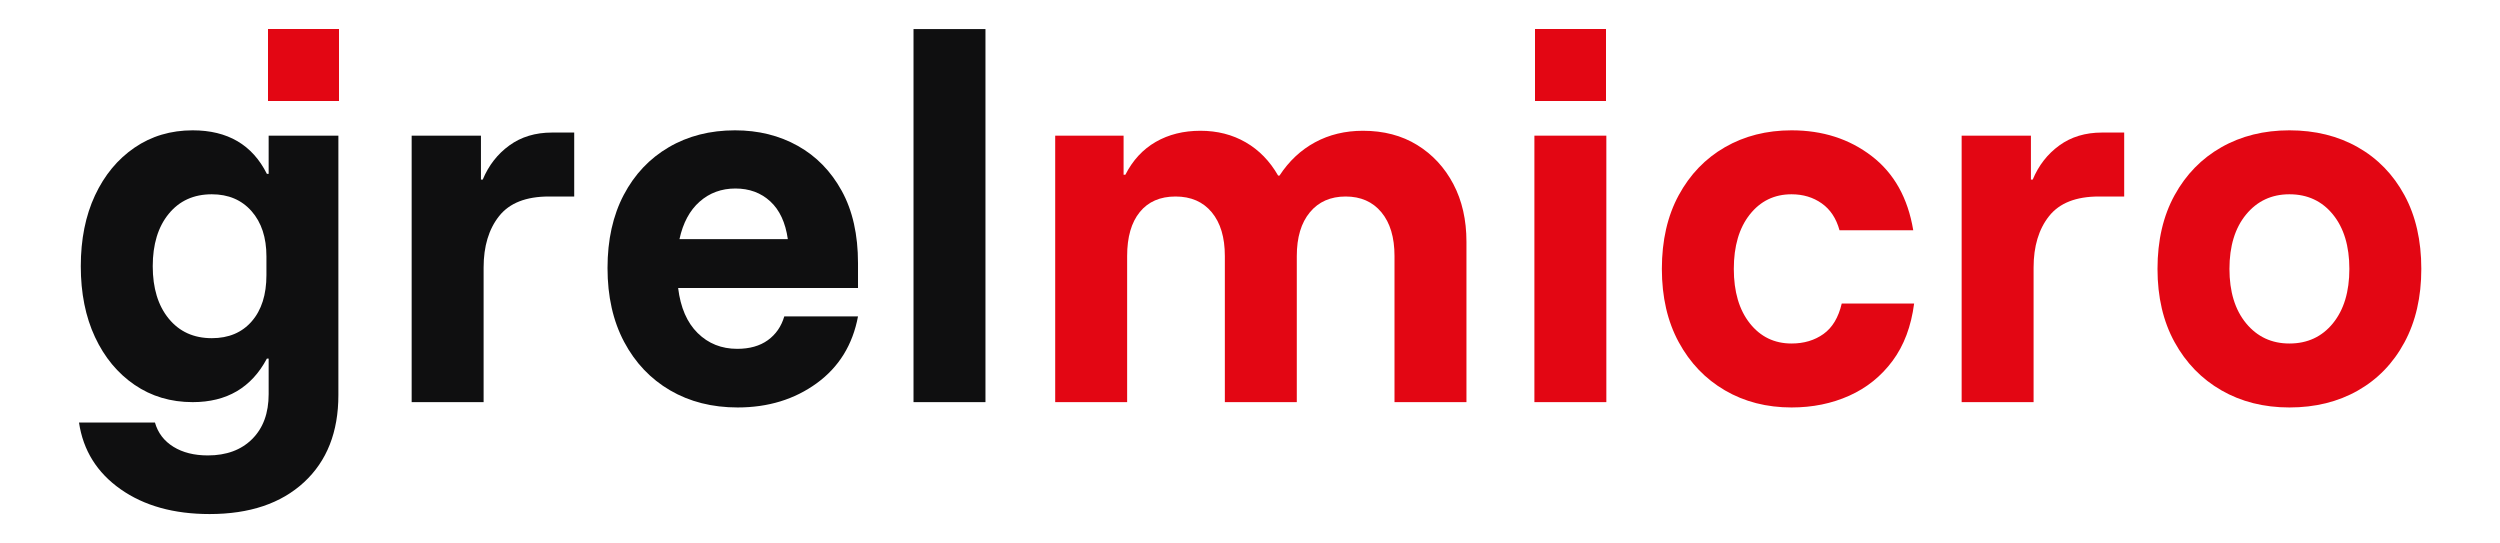
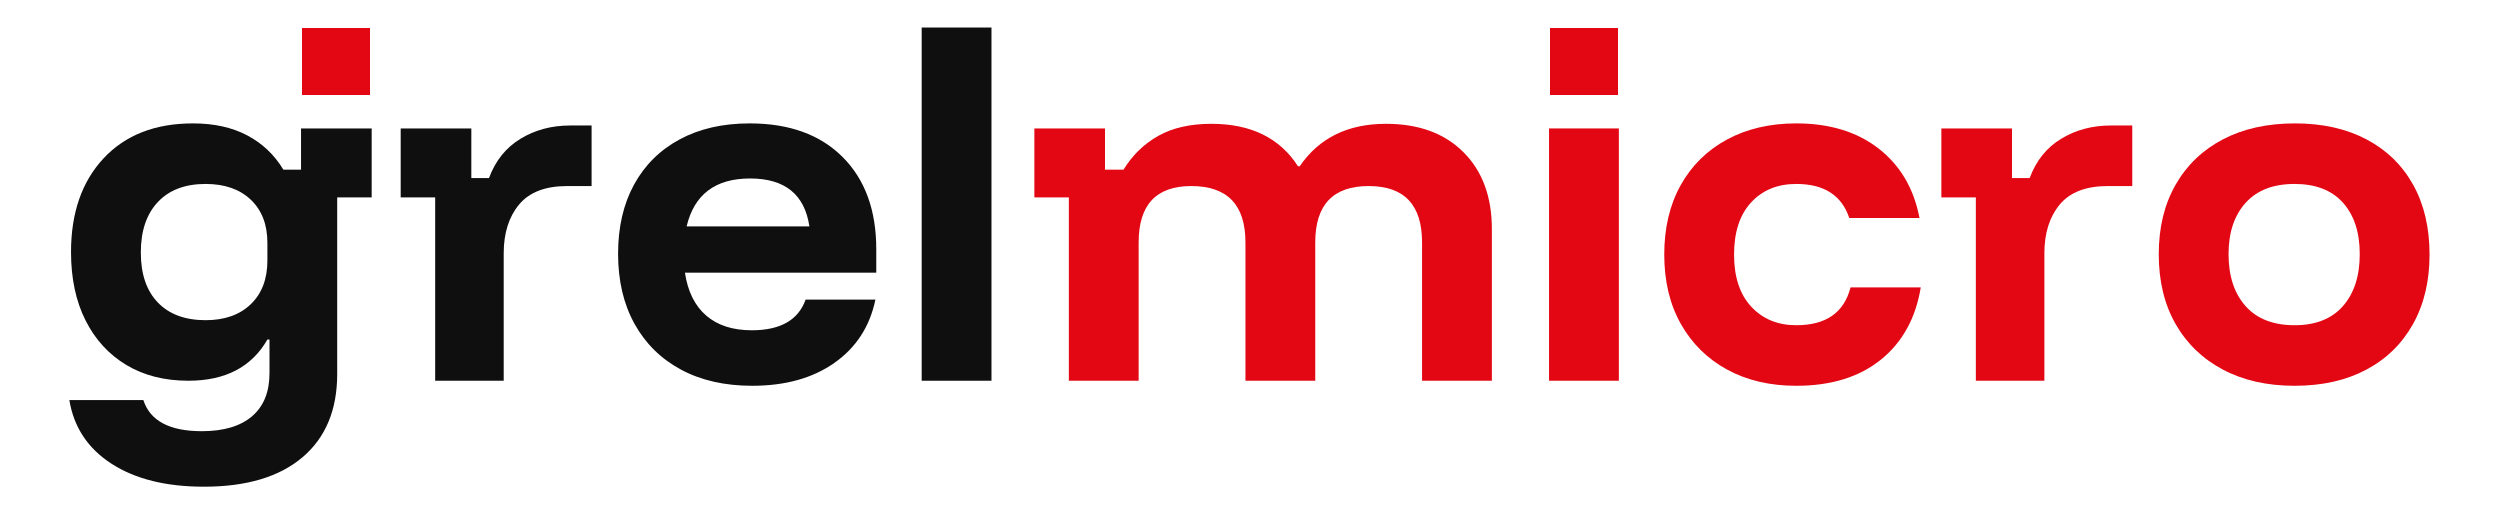
- <svg xmlns="http://www.w3.org/2000/svg" viewBox="0 0 516 112" width="516" height="112" shape-rendering="geometricPrecision" role="img" aria-label="grelmicro">
-   <path d="M341 -252Q220 -252 140.5 -196.0Q61 -140 47 -46H218Q228 -81 259.5 -100.5Q291 -120 337 -120Q400 -120 437.0 -83.0Q474 -46 474 18V98H470Q418 0 303 0Q229 0 172.0 39.0Q115 78 83.0 146.5Q51 215 51 306Q51 397 83.0 465.5Q115 534 172.0 573.0Q229 612 303 612Q421 612 470 514H474V600H631V16Q631 -109 553.5 -180.5Q476 -252 341 -252ZM346 144Q403 144 436.0 182.0Q469 220 469 286V328Q469 392 435.5 430.0Q402 468 346 468Q285 468 249.0 424.0Q213 380 213 306Q213 232 249.0 188.0Q285 144 346 144Z" fill="#0F0F10" transform="translate(12.000 83.000) scale(0.091667 -0.091667)" />
-   <path d="M84 0V600H240V501H244Q264 549 304.0 578.0Q344 607 400 607H450V463H393Q316 463 281.0 419.0Q246 375 246 303V0Z" fill="#0F0F10" transform="translate(77.267 83.000) scale(0.091667 -0.091667)" />
-   <path d="M336 -12Q250 -12 184.0 26.5Q118 65 80.5 135.5Q43 206 43 302Q43 397 79.5 466.5Q116 536 181.0 574.0Q246 612 330 612Q409 612 471.5 577.0Q534 542 570.5 475.5Q607 409 607 313V257H202Q210 191 246.0 155.5Q282 120 335 120Q377 120 404.0 139.5Q431 159 441 193H607Q589 97 514.0 42.5Q439 -12 336 -12ZM205 367H449Q441 423 409.5 452.0Q378 481 331 481Q284 481 250.5 451.5Q217 422 205 367Z" fill="#0F0F10" transform="translate(121.450 83.000) scale(0.091667 -0.091667)" />
-   <path d="M76 0V840H238V0Z" fill="#0F0F10" transform="translate(181.583 83.000) scale(0.091667 -0.091667)" />
-   <path d="M75 0V600H229V512H233Q258 561 301.5 586.0Q345 611 402 611Q459 611 504.0 585.0Q549 559 577 510H580Q612 559 660.0 585.0Q708 611 768 611Q838 611 890.0 579.0Q942 547 971.5 491.0Q1001 435 1001 361V0H839V329Q839 392 809.5 427.5Q780 463 729 463Q678 463 648.5 427.5Q619 392 619 329V0H457V329Q457 392 427.5 427.5Q398 463 346 463Q294 463 265.5 428.0Q237 393 237 329V0Z" fill="#E30613" transform="translate(210.917 83.000) scale(0.091667 -0.091667)" />
-   <path d="M76 0V600H238V0Z" fill="#E30613" transform="translate(309.733 83.000) scale(0.091667 -0.091667)" />
-   <path d="M335 -12Q251 -12 185.0 26.5Q119 65 81.0 135.0Q43 205 43 300Q43 396 81.0 466.0Q119 536 185.0 574.0Q251 612 335 612Q440 612 515.5 554.0Q591 496 609 387H443Q432 427 403.0 447.5Q374 468 335 468Q277 468 241.0 422.5Q205 377 205 300Q205 223 241.0 177.5Q277 132 335 132Q377 132 407.0 153.5Q437 175 448 222H611Q601 145 562.5 93.0Q524 41 465.0 14.5Q406 -12 335 -12Z" fill="#E30613" transform="translate(339.067 83.000) scale(0.091667 -0.091667)" />
-   <path d="M84 0V600H240V501H244Q264 549 304.0 578.0Q344 607 400 607H450V463H393Q316 463 281.0 419.0Q246 375 246 303V0Z" fill="#E30613" transform="translate(397.183 83.000) scale(0.091667 -0.091667)" />
-   <path d="M340 -12Q254 -12 187.0 26.5Q120 65 81.5 135.0Q43 205 43 300Q43 396 81.5 466.0Q120 536 187.0 574.0Q254 612 340 612Q427 612 494.0 574.0Q561 536 599.0 466.0Q637 396 637 300Q637 205 599.0 134.5Q561 64 494.0 26.0Q427 -12 340 -12ZM340 132Q401 132 438.0 177.5Q475 223 475 300Q475 377 438.0 422.5Q401 468 340 468Q280 468 242.5 422.5Q205 377 205 300Q205 223 242.5 177.5Q280 132 340 132Z" fill="#E30613" transform="translate(441.367 83.000) scale(0.091667 -0.091667)" />
-   <rect x="316.732" y="6.000" width="14.785" height="14.785" fill="#E30613" shape-rendering="crispEdges" />
-   <rect x="55.253" y="6.000" width="14.785" height="14.785" fill="#E30613" shape-rendering="crispEdges" />
+ <svg xmlns="http://www.w3.org/2000/svg" viewBox="0 0 545 112" width="545" height="112" shape-rendering="geometricPrecision" role="img" aria-label="grelmicro">
+   <path d="M354 -252Q219 -252 134.5 -197.5Q50 -143 34 -46H210Q234 -120 349 -120Q427 -120 468.5 -84.5Q510 -49 510 18V98H505Q449 0 317 0Q232 0 169.5 37.5Q107 75 72.5 143.5Q38 212 38 306Q38 446 115.5 529.0Q193 612 328 612Q403 612 457.0 583.5Q511 555 543 502H585V600H753V436H671V16Q671 -112 588.5 -182.0Q506 -252 354 -252ZM358 144Q426 144 465.5 182.0Q505 220 505 286V328Q505 393 465.5 430.5Q426 468 358 468Q285 468 244.5 425.0Q204 382 204 305Q204 228 244.5 186.0Q285 144 358 144Z" fill="#0F0F10" transform="translate(12.000 83.000) scale(0.091667 -0.091667)" />
+   <path d="M118 0V436H36V600H204V482H246Q269 544 321.0 575.5Q373 607 439 607H490V463H432Q354 463 317.5 419.0Q281 375 281 303V0Z" fill="#0F0F10" transform="translate(84.050 83.000) scale(0.091667 -0.091667)" />
+   <path d="M352 -12Q254 -12 182.5 26.5Q111 65 72.0 135.5Q33 206 33 302Q33 397 71.0 466.5Q109 536 179.5 574.0Q250 612 346 612Q487 612 567.0 532.0Q647 452 647 313V257H192Q202 190 242.5 155.0Q283 120 351 120Q453 120 479 193H645Q625 97 547.5 42.5Q470 -12 352 -12ZM196 367H488Q471 481 347 481Q223 481 196 367Z" fill="#0F0F10" transform="translate(131.717 83.000) scale(0.091667 -0.091667)" />
+   <path d="M69 0V840H235V0Z" fill="#0F0F10" transform="translate(194.600 83.000) scale(0.091667 -0.091667)" />
+   <path d="M109 0V436H27V600H195V502H239Q271 554 322.0 582.5Q373 611 448 611Q589 611 654 510H658Q727 611 863 611Q980 611 1047.5 543.5Q1115 476 1115 361V0H949V329Q949 463 822 463Q695 463 695 329V0H529V329Q529 463 400 463Q275 463 275 329V0Z" fill="#E30613" transform="translate(223.017 83.000) scale(0.091667 -0.091667)" />
+   <path d="M69 0V600H235V0Z" fill="#E30613" transform="translate(331.367 83.000) scale(0.091667 -0.091667)" />
+   <path d="M347 -12Q253 -12 182.5 26.5Q112 65 72.5 135.0Q33 205 33 300Q33 395 72.0 465.0Q111 535 182.0 573.5Q253 612 347 612Q466 612 543.0 552.0Q620 492 640 387H473Q446 468 347 468Q280 468 239.5 424.0Q199 380 199 300Q199 220 240.0 176.0Q281 132 347 132Q453 132 476 222H643Q625 112 548.0 50.0Q471 -12 347 -12Z" fill="#E30613" transform="translate(359.783 83.000) scale(0.091667 -0.091667)" />
+   <path d="M118 0V436H36V600H204V482H246Q269 544 321.0 575.5Q373 607 439 607H490V463H432Q354 463 317.5 419.0Q281 375 281 303V0Z" fill="#E30613" transform="translate(419.917 83.000) scale(0.091667 -0.091667)" />
+   <path d="M356 -12Q258 -12 185.5 26.5Q113 65 73.0 135.0Q33 205 33 301Q33 396 73.0 466.0Q113 536 185.5 574.0Q258 612 357 612Q455 612 527.0 574.0Q599 536 638.0 466.0Q677 396 677 300Q677 205 637.5 134.5Q598 64 526.0 26.0Q454 -12 356 -12ZM356 132Q431 132 471.0 177.5Q511 223 511 301Q511 379 471.0 423.5Q431 468 356 468Q280 468 239.5 423.0Q199 378 199 301Q199 223 239.5 177.5Q280 132 356 132Z" fill="#E30613" transform="translate(467.583 83.000) scale(0.091667 -0.091667)" />
+   <rect x="337.907" y="6.000" width="14.785" height="14.785" fill="#E30613" shape-rendering="crispEdges" />
+   <rect x="65.932" y="6.000" width="14.785" height="14.785" fill="#E30613" shape-rendering="crispEdges" />
</svg>
